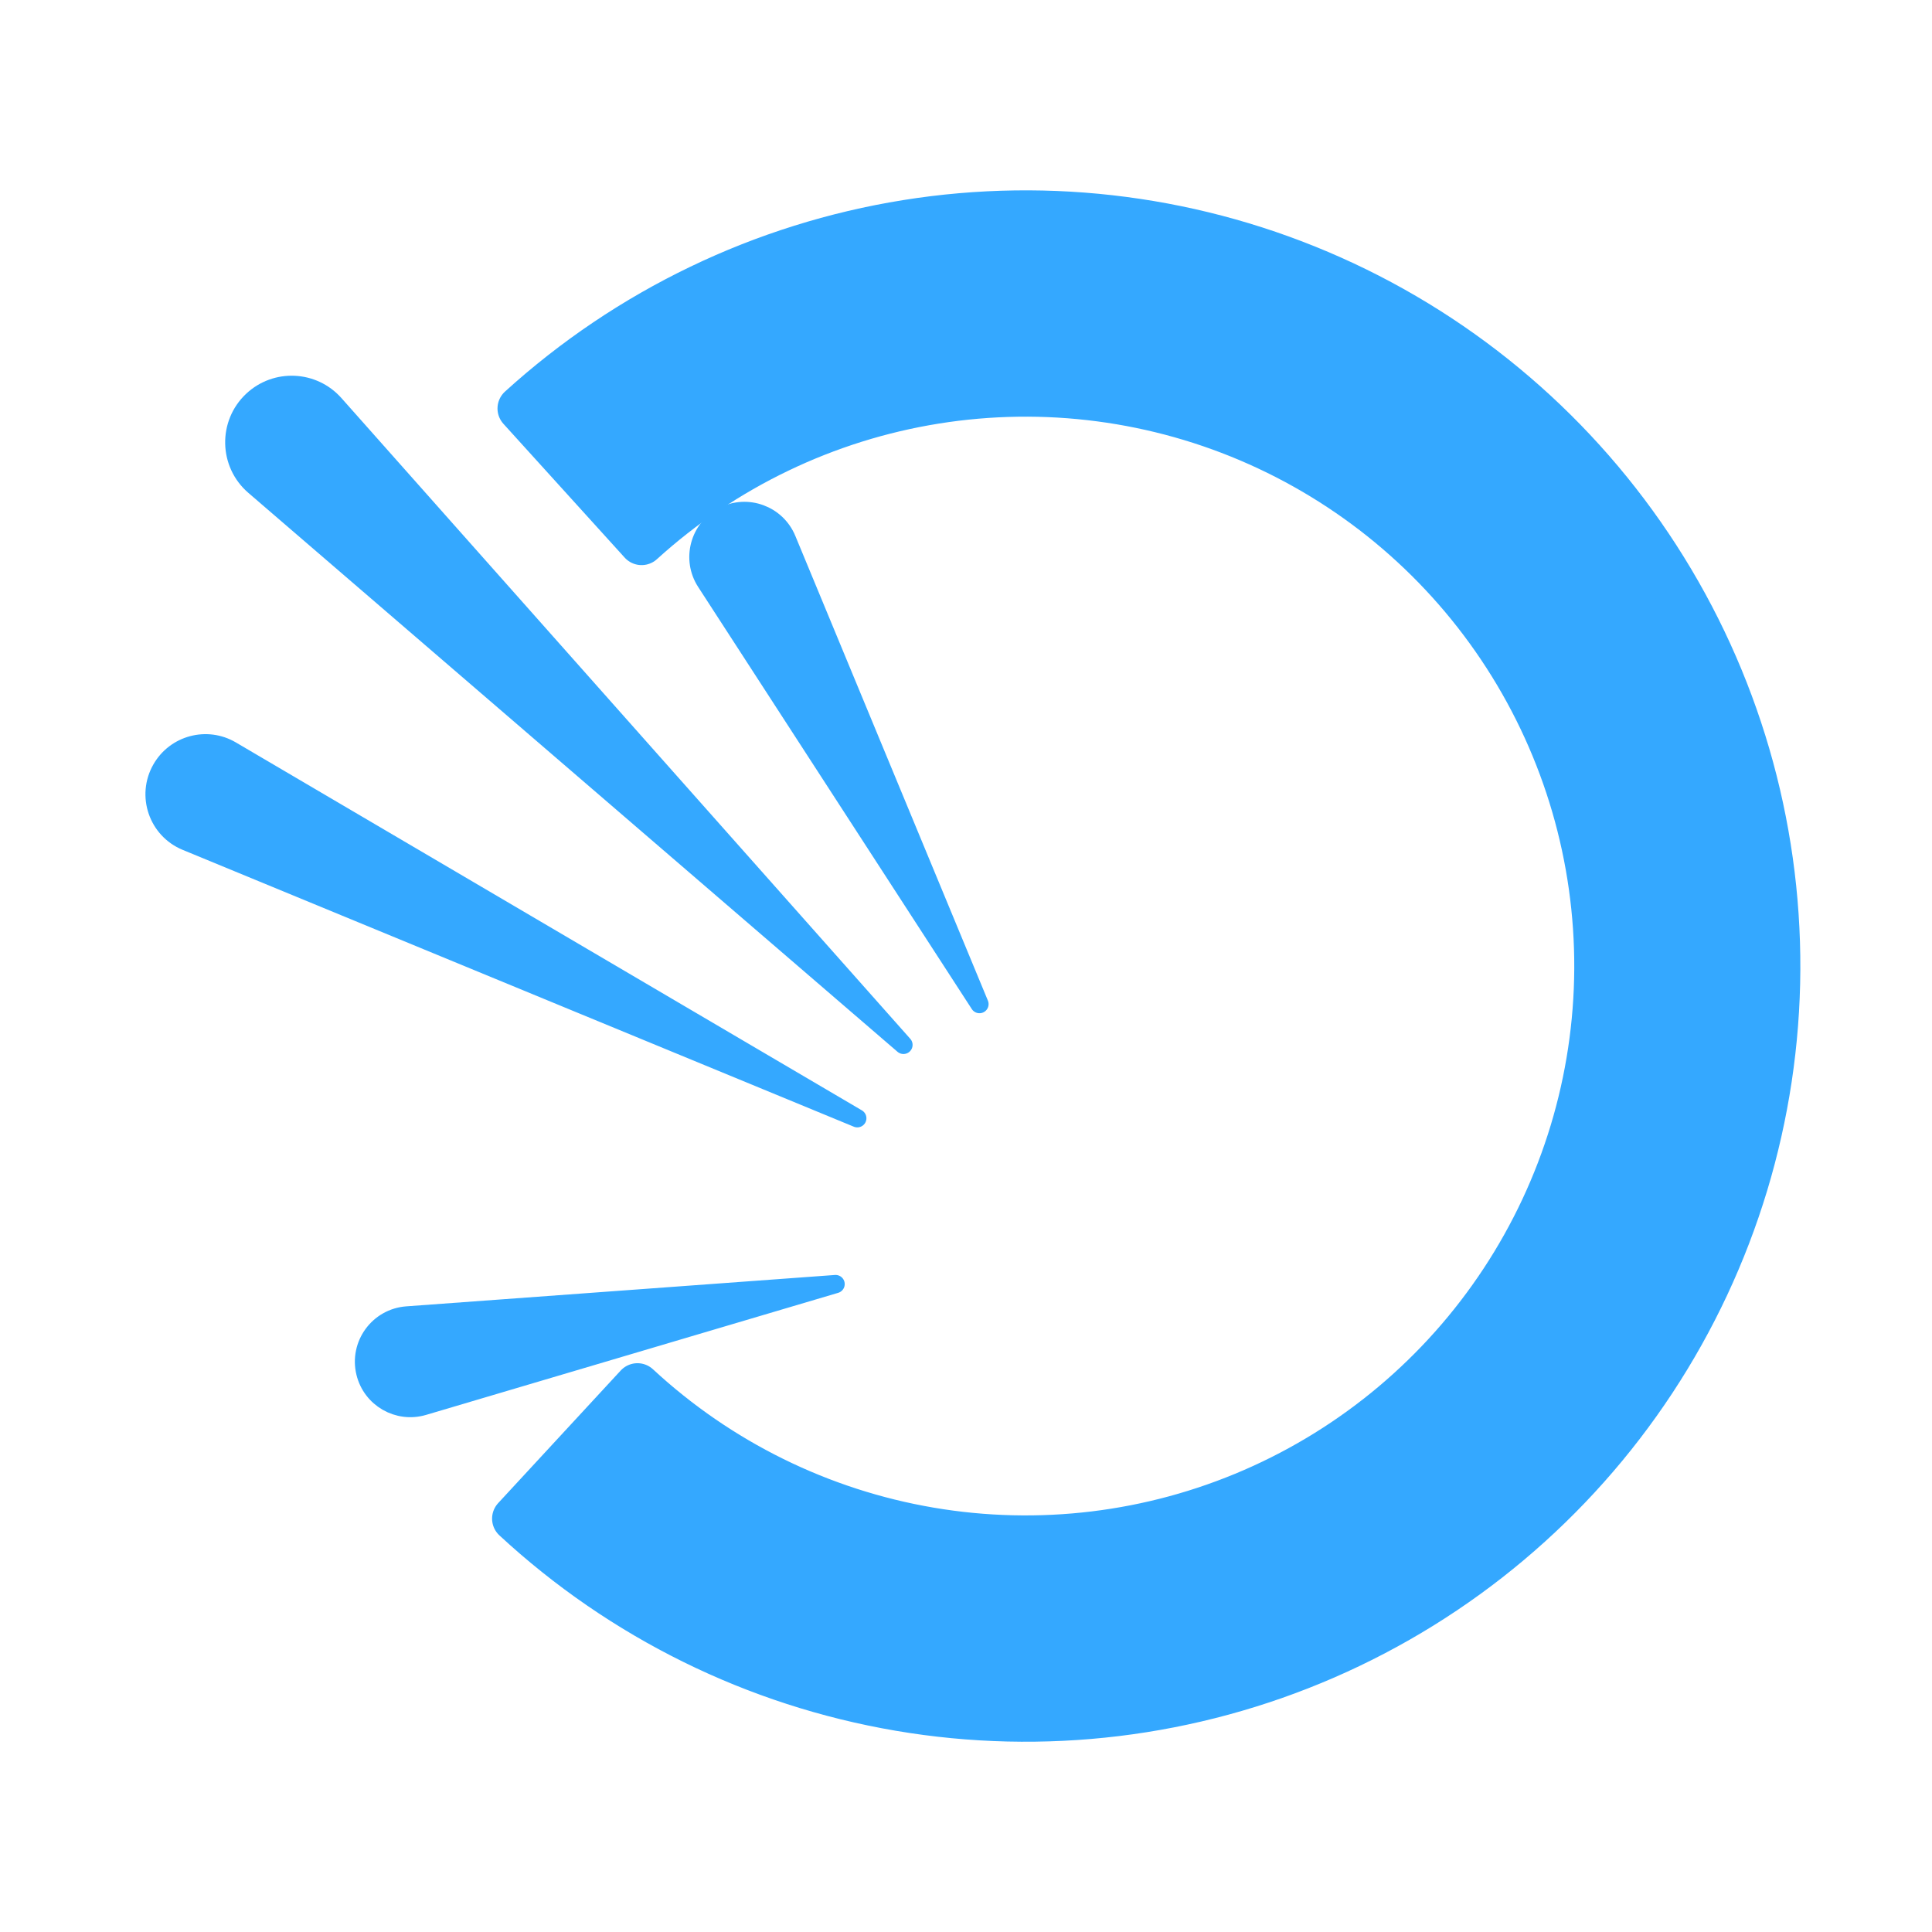
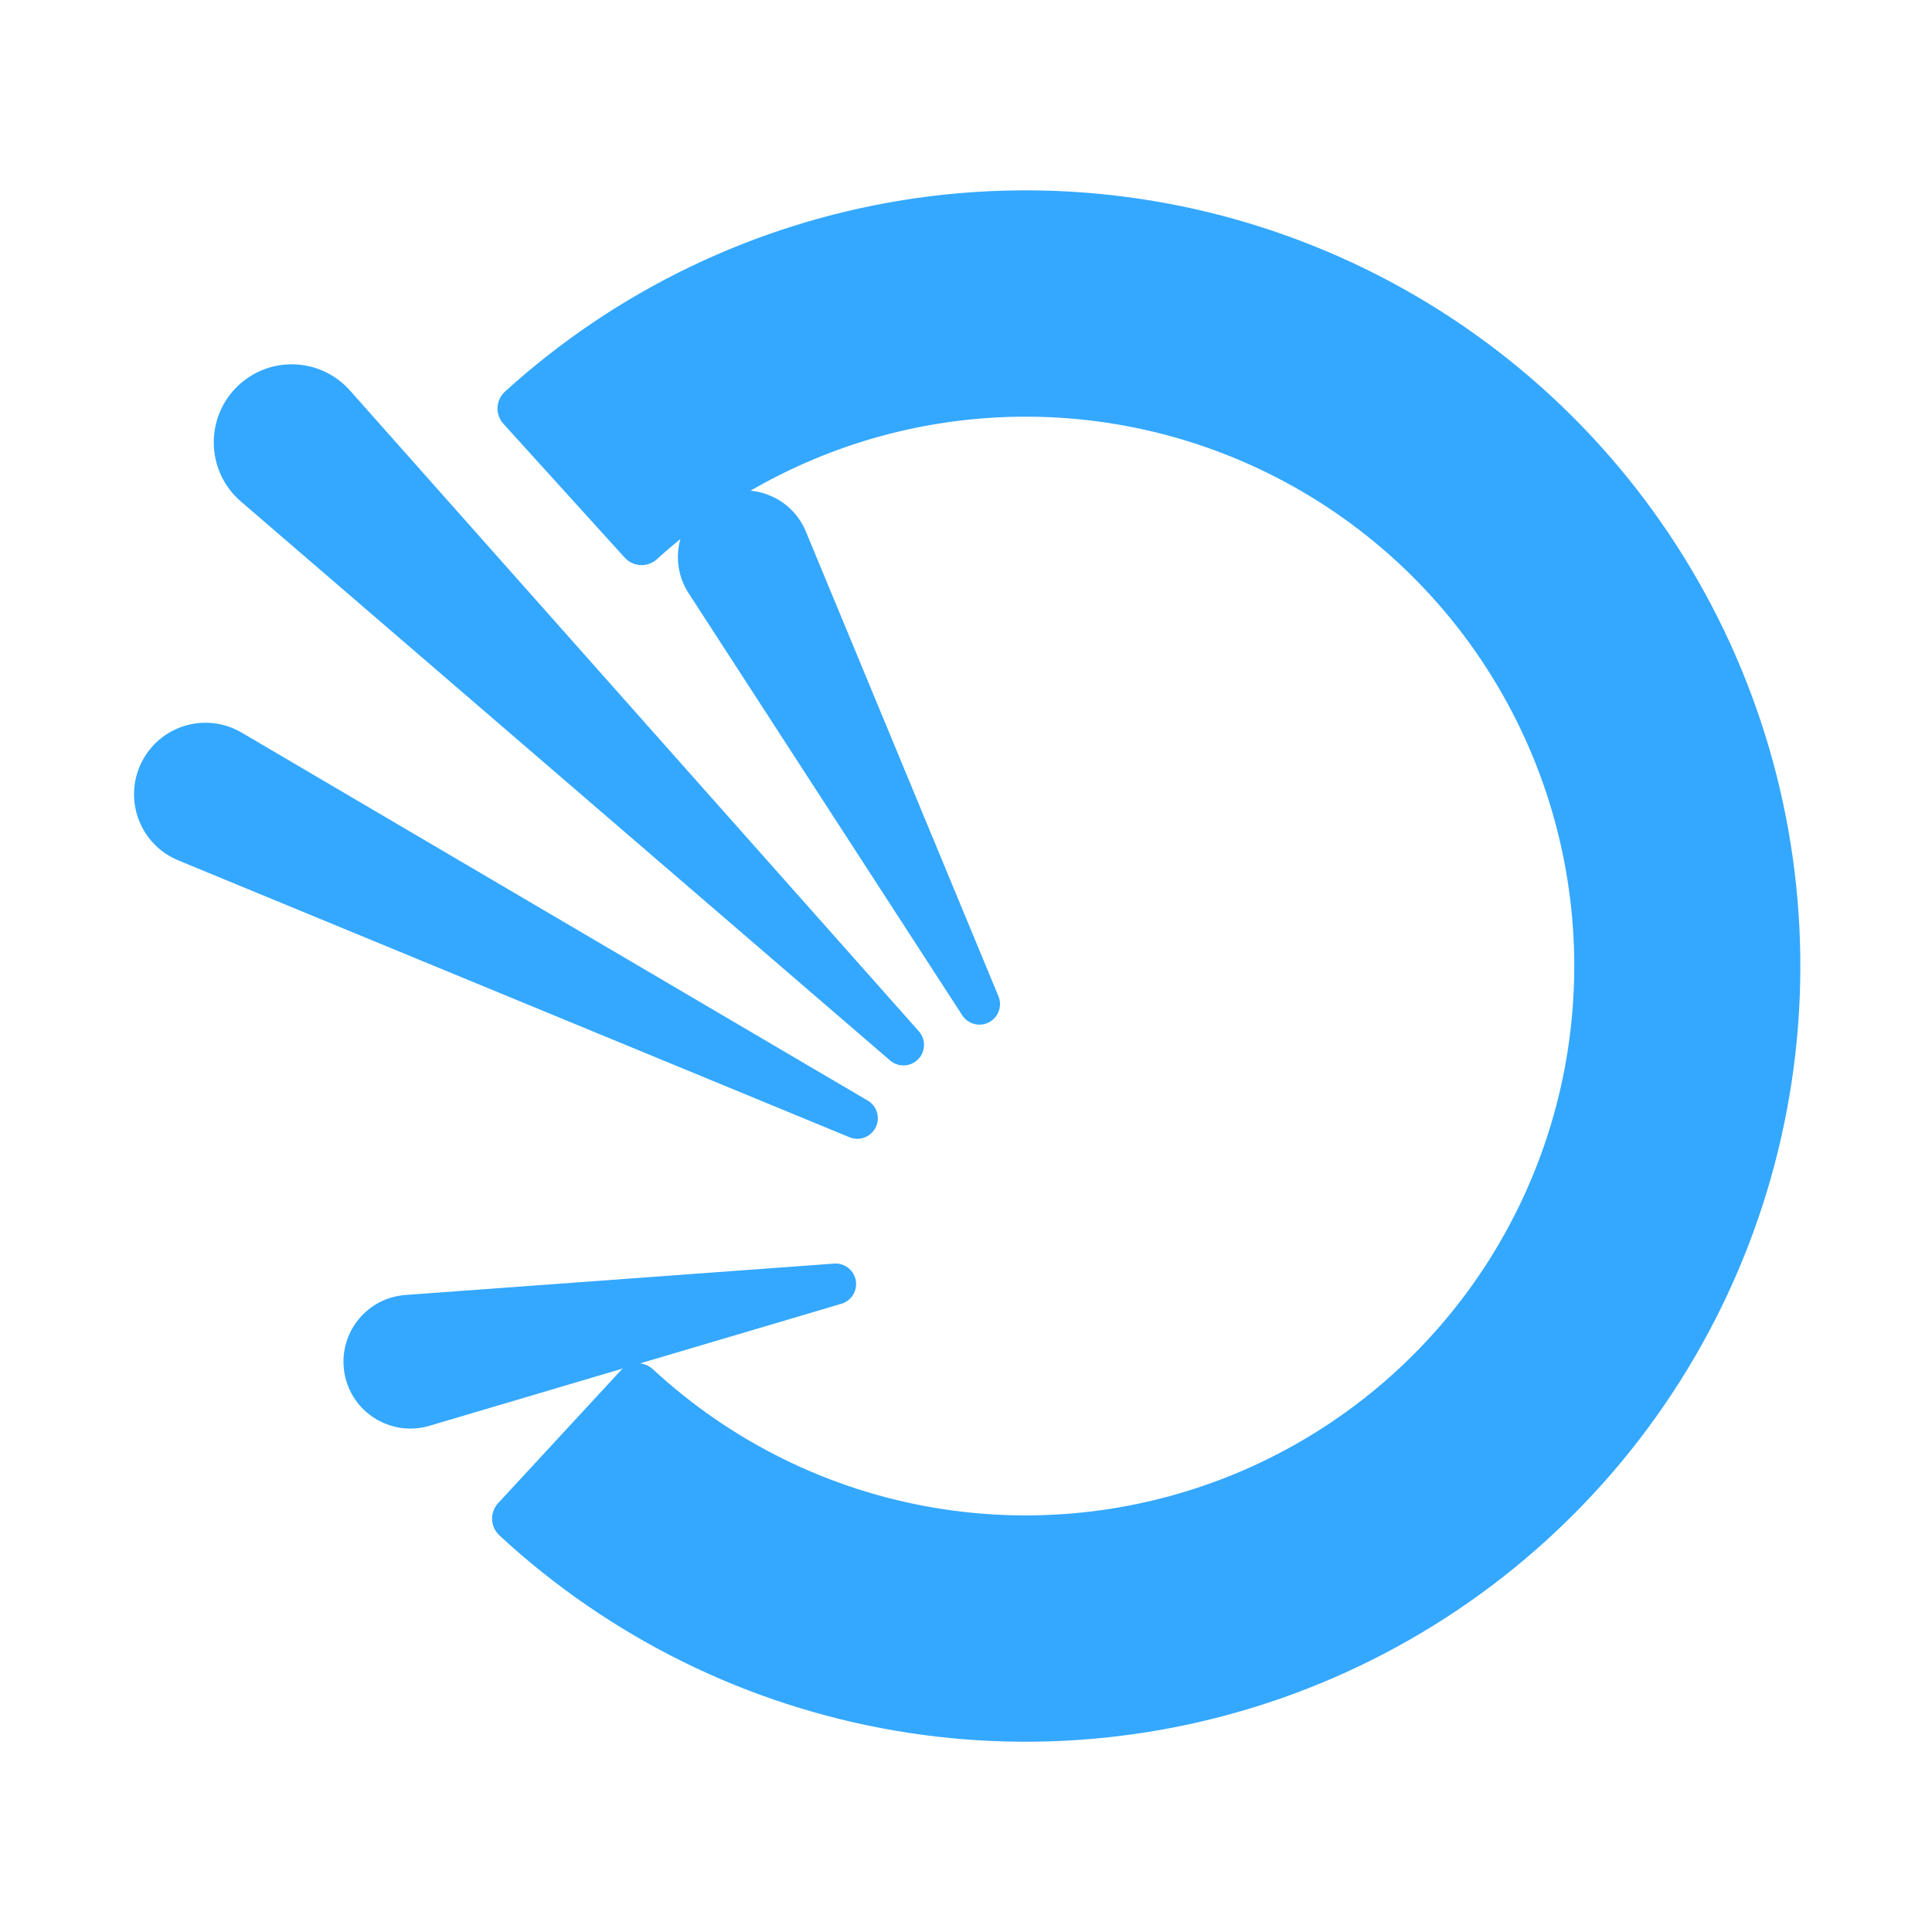
<svg xmlns="http://www.w3.org/2000/svg" viewBox="0 0 64 64">
  <g transform="translate(1.28 1.28) scale(0.96)">
    <g transform="matrix(0.3149 0 0 0.3149 3.9756 6.0222)">
      <path fill="#34A8FF" stroke="#34A8FF" stroke-width="5.0" stroke-linejoin="round" fill-rule="evenodd" d="M39.563 143.052C51.3 153.927 65.942 161.146 81.707 163.831C97.47 166.517 113.674 164.551 128.341 158.175C143.009 151.798 155.506 141.287 164.31 127.921C173.114 114.556 177.843 98.914 177.921 82.904C178 66.893 173.423 51.206 164.751 37.755C156.078 24.304 143.684 13.67 129.08 7.15C114.475 0.63 98.291 -1.494 82.502 1.037C66.712 3.568 51.999 10.644 40.157 21.403L53.446 36.066C62.446 27.89 73.627 22.512 85.628 20.588C97.627 18.665 109.927 20.279 121.027 25.234C132.126 30.189 141.546 38.271 148.137 48.494C154.728 58.717 158.206 70.639 158.147 82.807C158.087 94.975 154.493 106.863 147.802 117.02C141.112 127.178 131.613 135.167 120.466 140.013C109.319 144.859 97.003 146.353 85.023 144.312C73.042 142.271 61.914 136.784 52.994 128.52L39.563 143.052Z" />
-       <path fill="#34A8FF" stroke="#34A8FF" stroke-width="2.0" stroke-linejoin="round" fill-rule="evenodd" d="M19.809 20.928C17.455 18.276 13.38 18.091 10.798 20.52C8.072 23.084 8.17 27.448 11.005 29.889L82.142 91.139L19.809 20.928Z M69.367 35.744C68.238 33.019 65.026 31.84 62.407 33.191C59.756 34.558 58.863 37.917 60.486 40.421L90.47 86.671L69.367 35.744Z M8.481 58.859C5.802 57.285 2.356 58.204 0.815 60.905C-0.855 63.831 0.423 67.56 3.534 68.843L77.083 99.18L8.481 58.859Z M29.548 130.726 74.704 117.35 27.735 120.788C24.606 121.017 22.431 124.004 23.172 127.057C23.858 129.88 26.767 131.55 29.548 130.726Z" />
+       <path fill="#34A8FF" stroke="#34A8FF" stroke-width="4.5" stroke-linejoin="round" fill-rule="evenodd" d="M19.809 20.928C17.455 18.276 13.38 18.091 10.798 20.52C8.072 23.084 8.17 27.448 11.005 29.889L82.142 91.139L19.809 20.928Z M69.367 35.744C68.238 33.019 65.026 31.84 62.407 33.191C59.756 34.558 58.863 37.917 60.486 40.421L90.47 86.671L69.367 35.744Z M8.481 58.859C5.802 57.285 2.356 58.204 0.815 60.905C-0.855 63.831 0.423 67.56 3.534 68.843L77.083 99.18L8.481 58.859Z M29.548 130.726 74.704 117.35 27.735 120.788C24.606 121.017 22.431 124.004 23.172 127.057C23.858 129.88 26.767 131.55 29.548 130.726Z" />
    </g>
  </g>
</svg>
